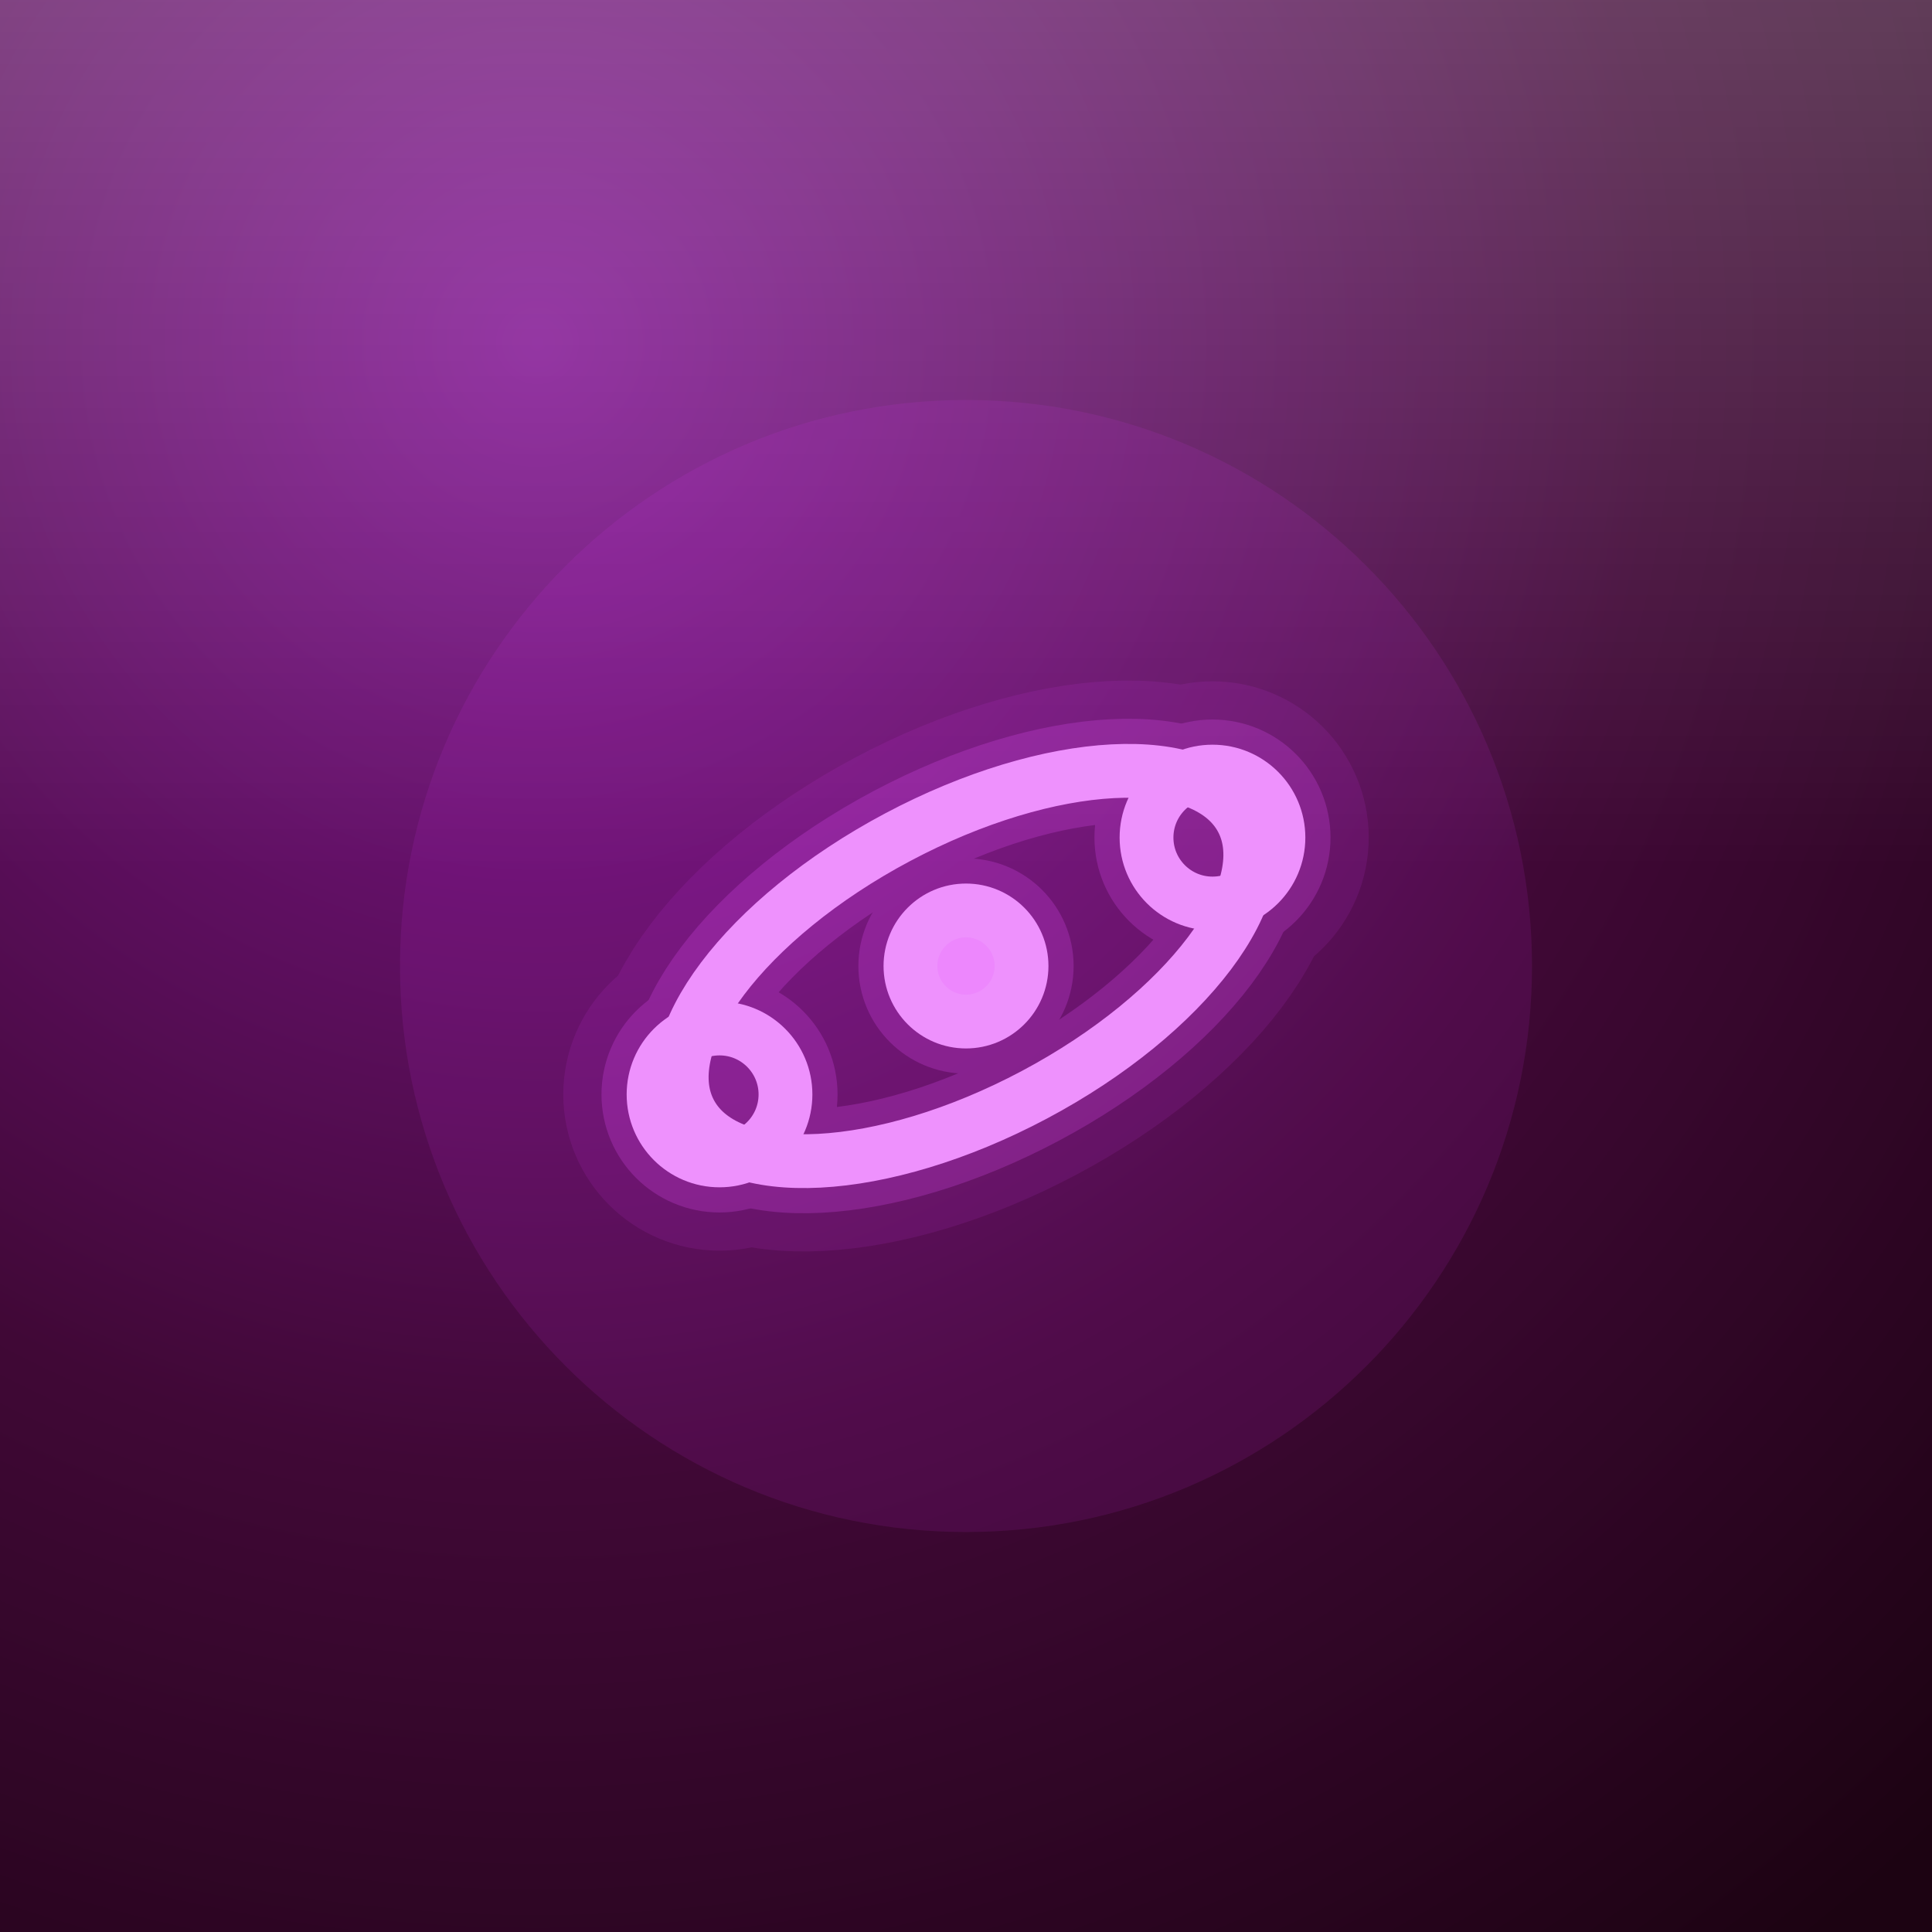
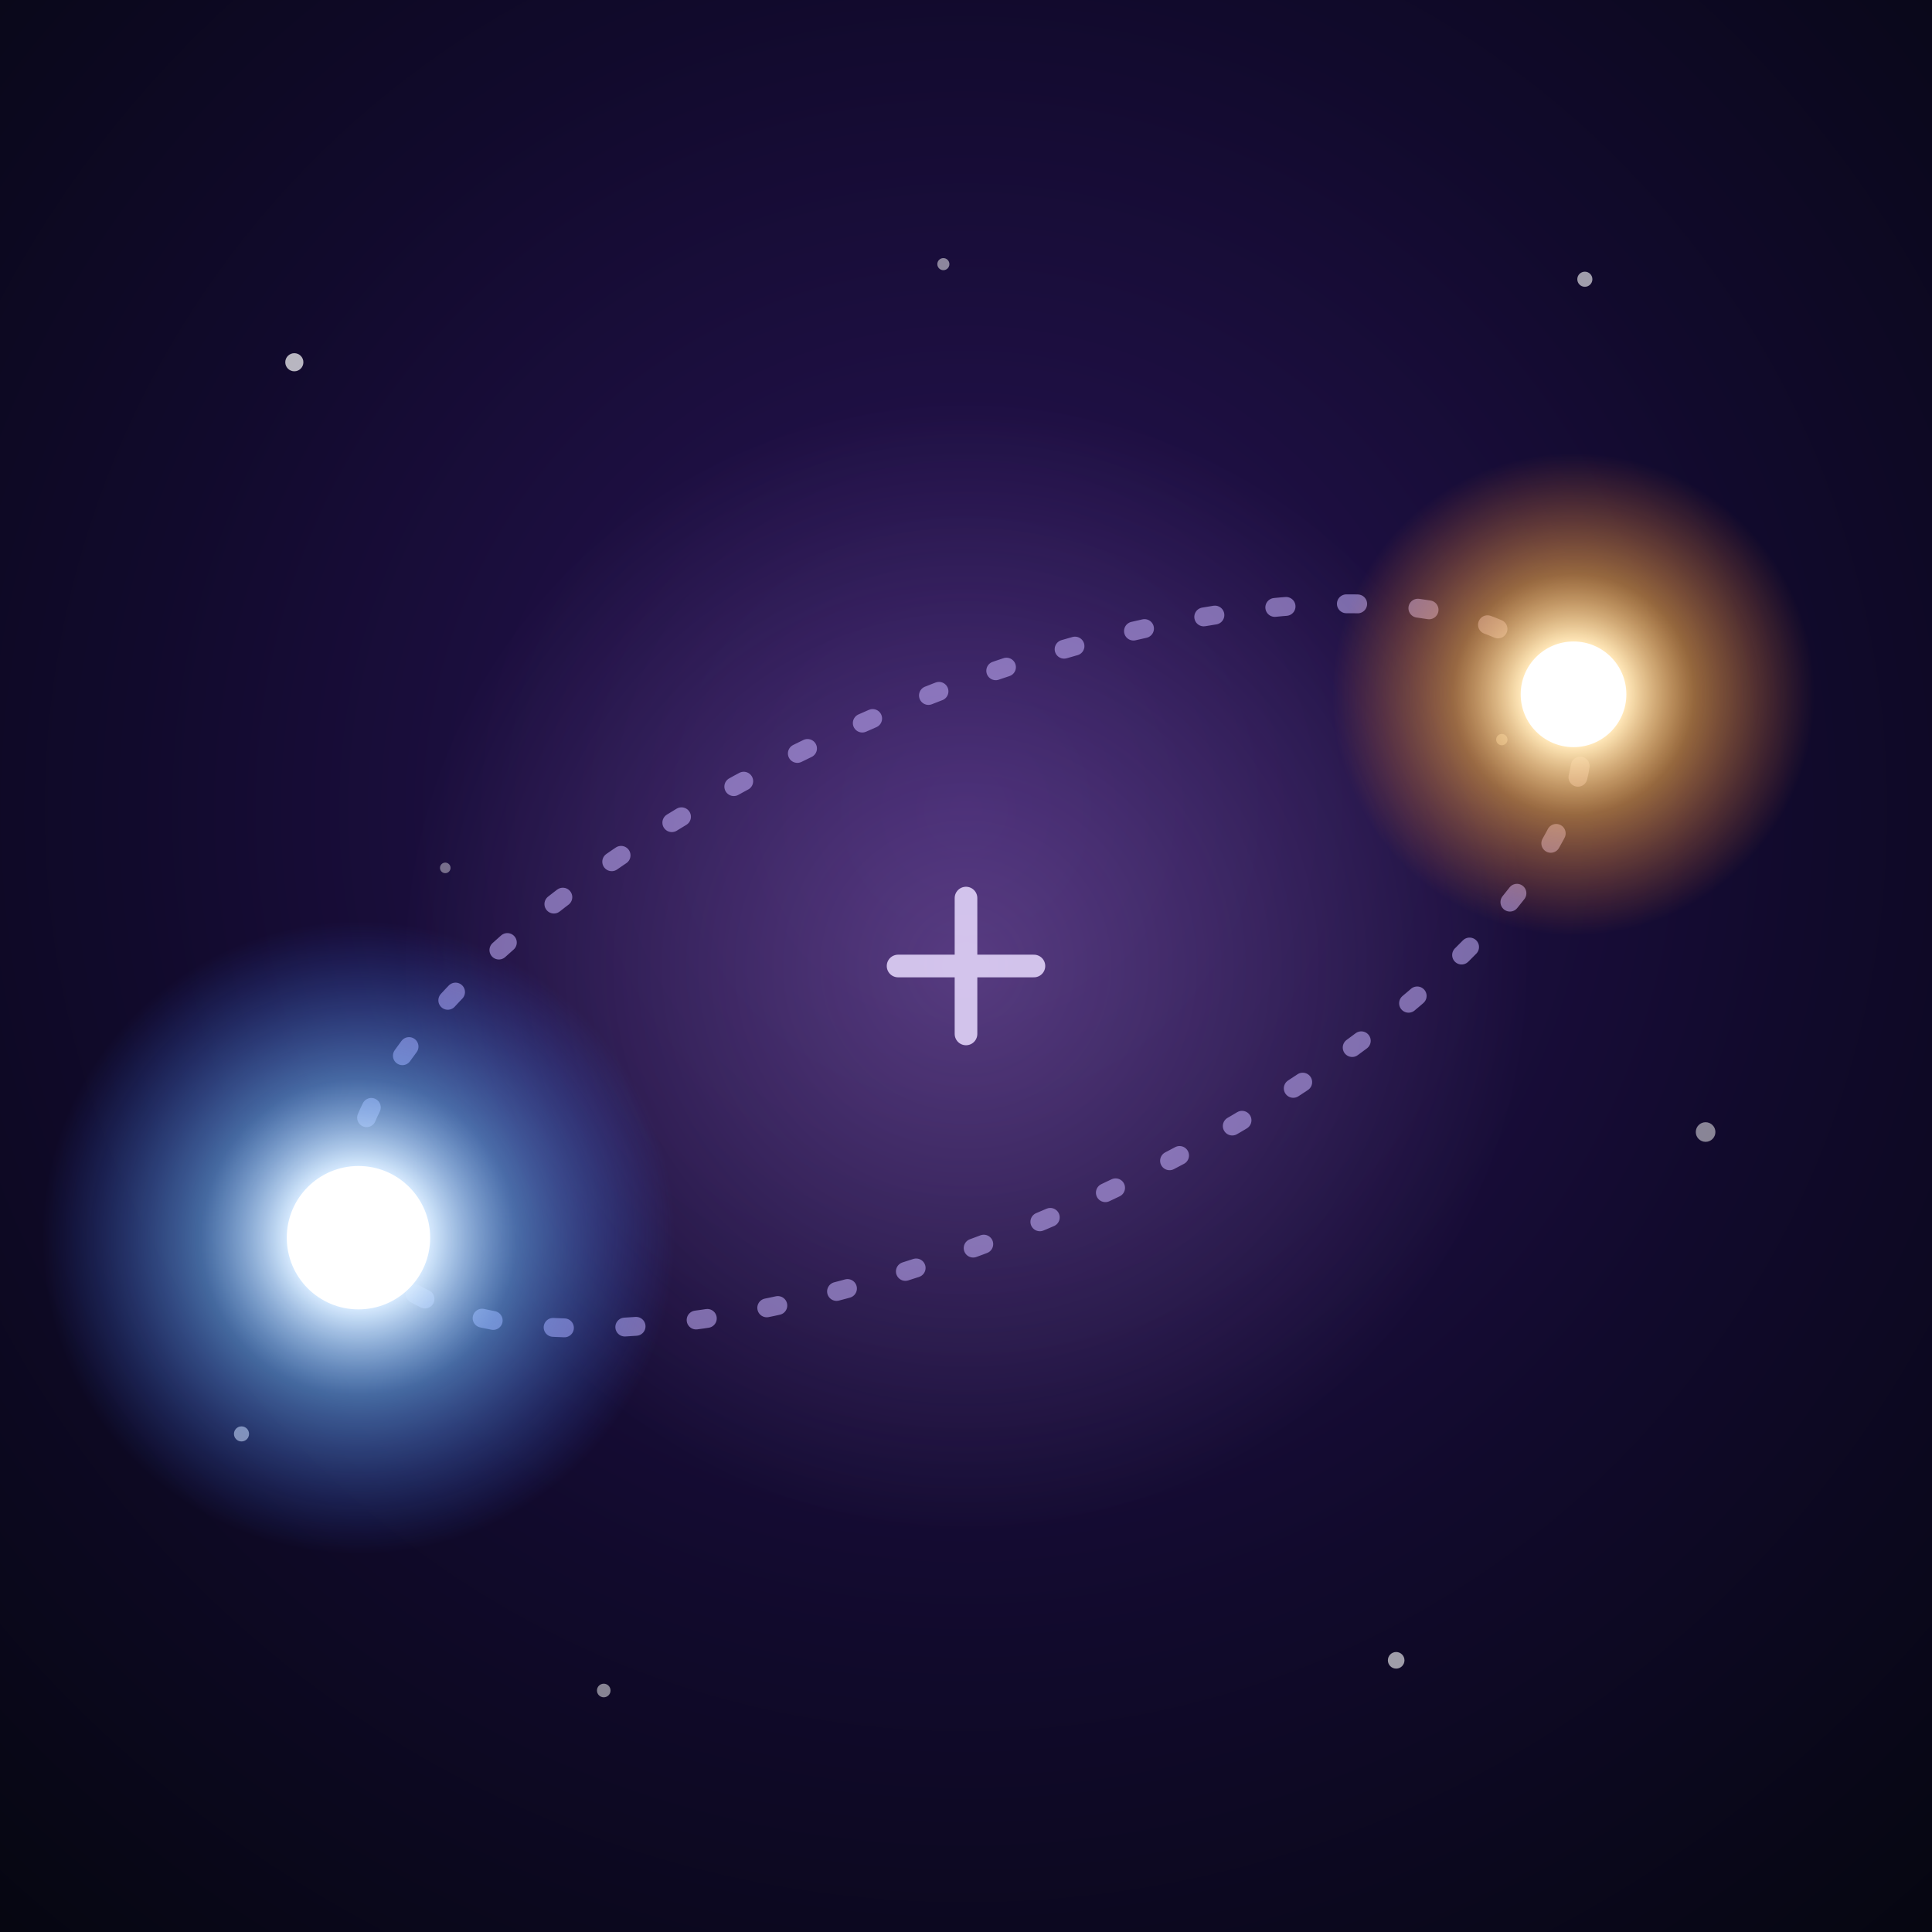
<svg xmlns="http://www.w3.org/2000/svg" viewBox="0 0 512 512">
  <defs>
-     <radialGradient id="b" cx="28%" cy="18%" r="105%">
-       <stop offset="0" stop-color="hsl(292 72% 34%)" />
-       <stop offset=".55" stop-color="hsl(310 78% 14%)" />
-       <stop offset="1" stop-color="hsl(324 80% 6%)" />
+     <radialGradient id="sky" cx="50%" cy="42%" r="78%">
+       <stop offset="0" stop-color="#2a1458" />
+       <stop offset=".55" stop-color="#110a2c" />
+       <stop offset="1" stop-color="#05060f" />
    </radialGradient>
-     <linearGradient id="s" x1="0" y1="0" x2="0" y2="1">
-       <stop offset="0" stop-color="#fff" stop-opacity=".22" />
-       <stop offset=".45" stop-color="#fff" stop-opacity="0" />
-     </linearGradient>
-     <clipPath id="c">
-       <rect width="512" height="512" />
-     </clipPath>
+     <radialGradient id="a" cx="50%" cy="50%" r="50%">
+       <stop offset="0" stop-color="#fff" />
+       <stop offset=".22" stop-color="#d9ecff" />
+       <stop offset=".5" stop-color="#6fb6ff" stop-opacity=".55" />
+       <stop offset="1" stop-color="#3b6cff" stop-opacity="0" />
+     </radialGradient>
+     <radialGradient id="b" cx="50%" cy="50%" r="50%">
+       <stop offset="0" stop-color="#fff" />
+       <stop offset=".22" stop-color="#ffe7b8" />
+       <stop offset=".5" stop-color="#ffb347" stop-opacity=".55" />
+       <stop offset="1" stop-color="#ff7a2a" stop-opacity="0" />
+     </radialGradient>
+     <radialGradient id="c" cx="50%" cy="50%" r="50%">
+       <stop offset="0" stop-color="#d9a8ff" stop-opacity=".55" />
+       <stop offset="1" stop-color="#d9a8ff" stop-opacity="0" />
+     </radialGradient>
  </defs>
-   <g clip-path="url(#c)">
-     <rect width="512" height="512" fill="url(#b)" />
-     <rect width="512" height="512" fill="url(#s)" />
-     <circle cx="256" cy="256" r="150" fill="hsl(292 95% 60%)" opacity=".10" />
+   <rect width="512" height="512" fill="url(#sky)" />
+   <g fill="#fff">
+     <circle cx="78" cy="96" r="2.4" opacity=".7" />
+     <circle cx="420" cy="74" r="2" opacity=".6" />
+     <circle cx="452" cy="300" r="2.6" opacity=".5" />
+     <circle cx="64" cy="380" r="2" opacity=".55" />
+     <circle cx="160" cy="448" r="1.8" opacity=".5" />
+     <circle cx="370" cy="440" r="2.2" opacity=".6" />
+     <circle cx="250" cy="70" r="1.6" opacity=".5" />
+     <circle cx="118" cy="230" r="1.4" opacity=".4" />
+     <circle cx="398" cy="196" r="1.5" opacity=".45" />
  </g>
-   <g transform="translate(256 256) scale(9.2) translate(-12 -12)" fill="none" stroke-linecap="round" stroke-linejoin="round" color="hsl(292 96% 76%)">
-     <g stroke="hsl(292 100% 62%)" stroke-width="5.2" opacity=".10">
-       <circle cx="12" cy="12" r="1.6" fill="currentColor" />
-       <ellipse cx="12" cy="12" rx="9" ry="4.2" transform="rotate(-28 12 12)" />
-       <circle cx="19.1" cy="8.3" r="1.9" />
-       <circle cx="4.9" cy="15.7" r="1.9" />
-     </g>
-     <g stroke="hsl(292 100% 66%)" stroke-width="3" opacity=".22">
-       <circle cx="12" cy="12" r="1.6" fill="currentColor" />
-       <ellipse cx="12" cy="12" rx="9" ry="4.2" transform="rotate(-28 12 12)" />
-       <circle cx="19.1" cy="8.3" r="1.9" />
-       <circle cx="4.9" cy="15.7" r="1.9" />
-     </g>
-     <g stroke="hsl(292 96% 78%)" stroke-width="1.55">
-       <circle cx="12" cy="12" r="1.6" fill="currentColor" />
-       <ellipse cx="12" cy="12" rx="9" ry="4.2" transform="rotate(-28 12 12)" />
-       <circle cx="19.1" cy="8.3" r="1.9" />
-       <circle cx="4.9" cy="15.7" r="1.9" />
-     </g>
+   <circle cx="256" cy="256" r="150" fill="url(#c)" opacity=".5" />
+   <ellipse cx="256" cy="256" rx="176" ry="70" fill="none" stroke="#c9b4ff" stroke-opacity=".55" stroke-width="5" stroke-dasharray="3 16" stroke-linecap="round" transform="rotate(-24 256 256)" />
+   <g stroke="#e9dcff" stroke-width="6" stroke-linecap="round" opacity=".85">
+     <path d="M256 238v36M238 256h36" />
  </g>
+   <circle cx="95" cy="328" r="84" fill="url(#a)" />
+   <circle cx="95" cy="328" r="19" fill="#fff" />
+   <circle cx="417" cy="184" r="64" fill="url(#b)" />
+   <circle cx="417" cy="184" r="14" fill="#fff" />
</svg>
